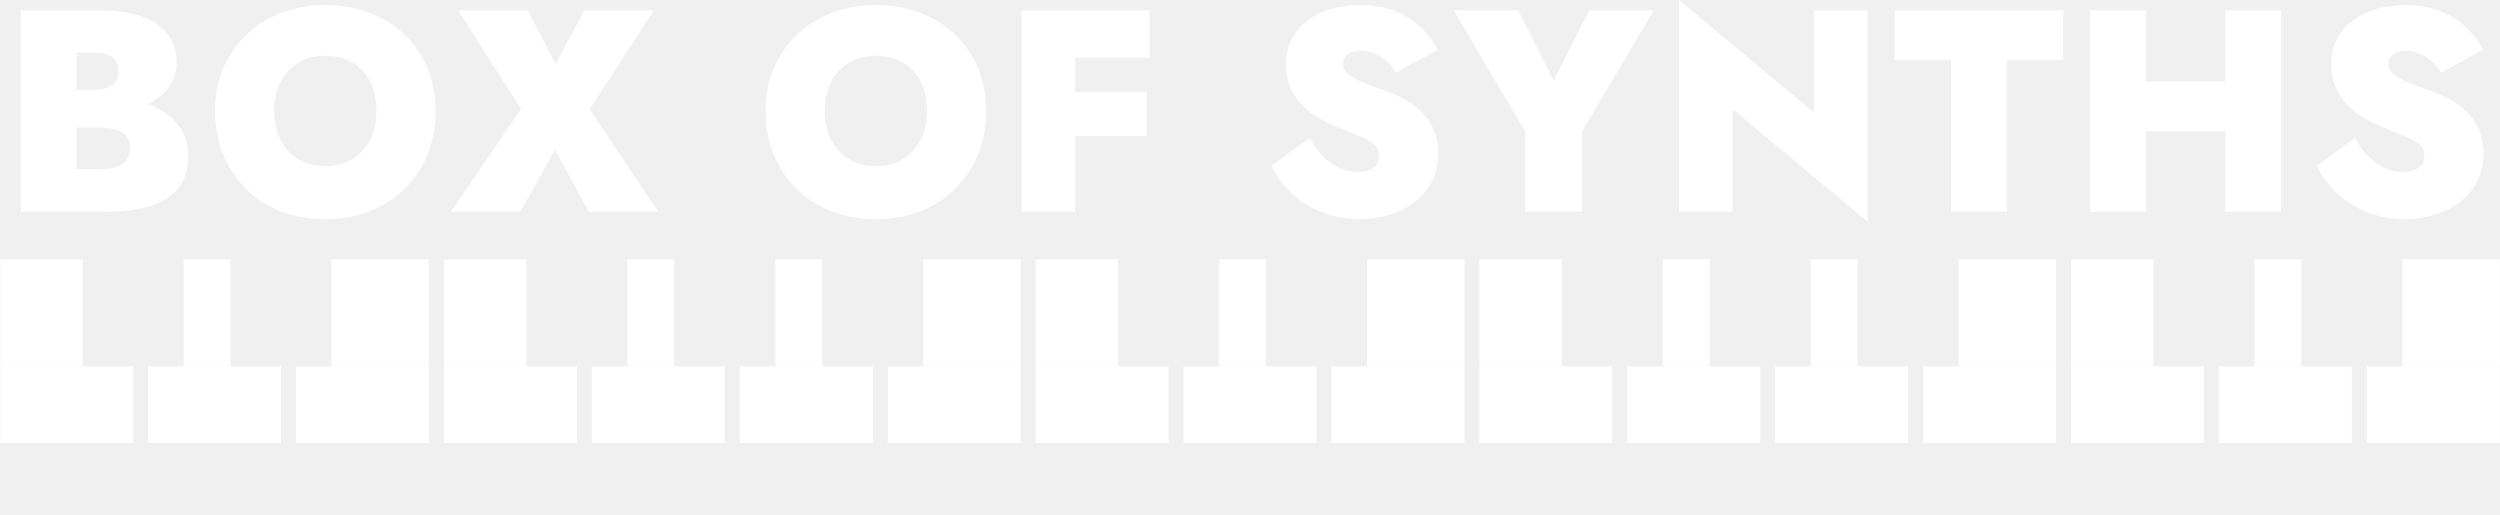
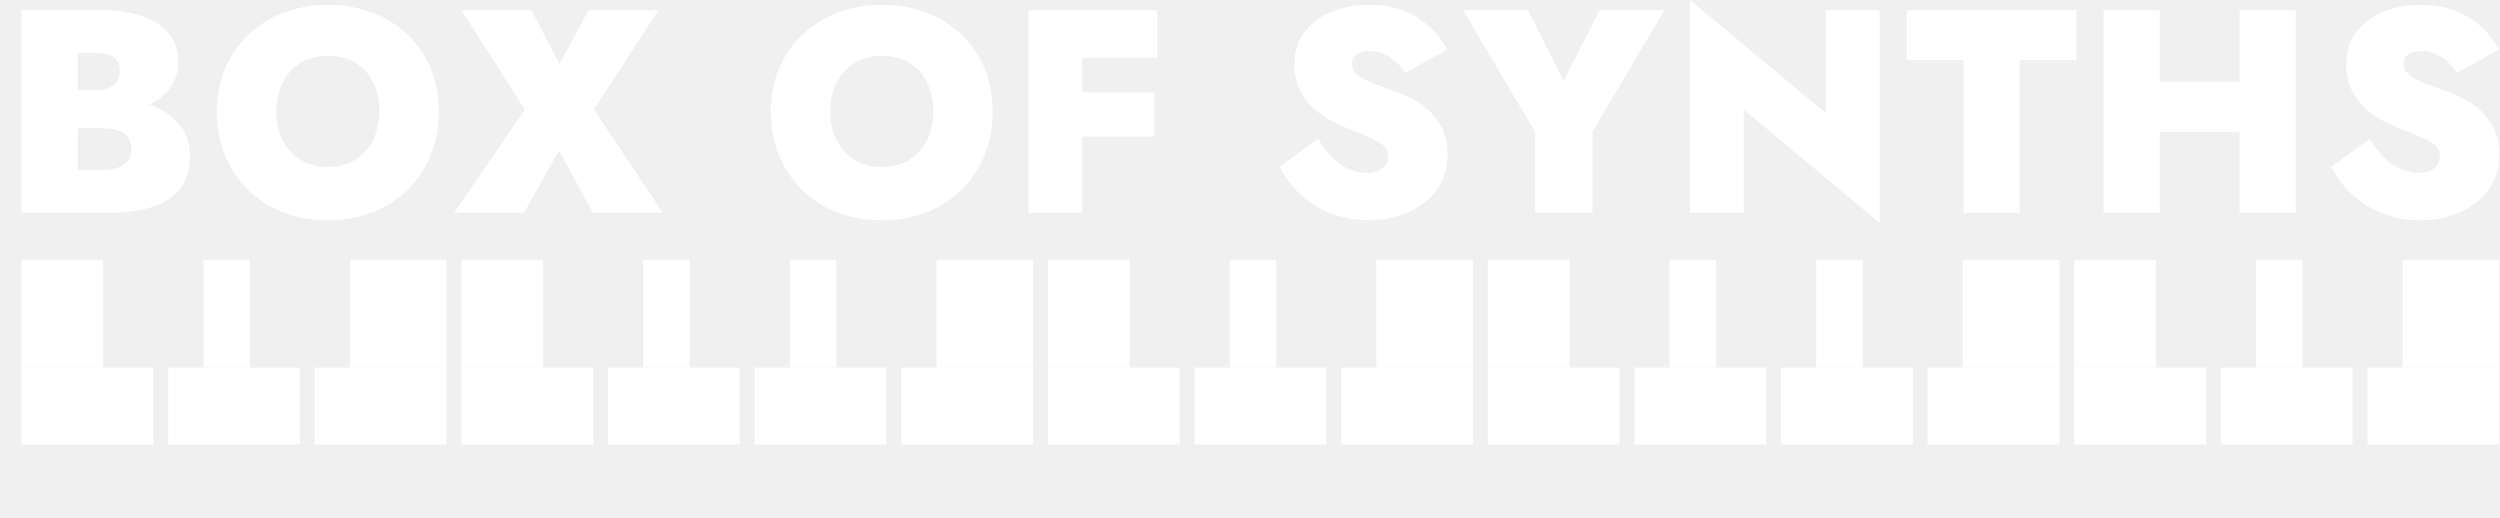
- <svg xmlns="http://www.w3.org/2000/svg" viewBox="0 0 816.860 168" width="817" height="168">
-   <g transform="translate(0.000,-84.500)">
+ <svg xmlns="http://www.w3.org/2000/svg" viewBox="0 0 811.517 168" width="812" height="168">
+   <g transform="translate(0.000,-84.575)">
    <path d="M20.267 121.54H33.165Q40.225 121.54 45.734 119.583Q51.243 117.625 54.446 113.842Q57.649 110.059 57.649 104.694Q57.649 99.054 54.446 95.322Q51.243 91.589 45.734 89.727Q40.225 87.865 33.165 87.865H6.761V153.665H34.864Q43.153 153.665 49.092 151.816Q55.031 149.966 58.22 145.955Q61.409 141.943 61.409 135.381Q61.409 130.262 59.072 126.631Q56.735 123 52.883 120.695Q49.032 118.39 44.345 117.318Q39.658 116.246 34.864 116.246H20.267V126.203H32.588Q34.646 126.203 36.405 126.509Q38.165 126.815 39.523 127.54Q40.881 128.265 41.649 129.515Q42.417 130.765 42.417 132.635Q42.417 135.539 41.078 137.069Q39.738 138.6 37.519 139.193Q35.3 139.787 32.588 139.787H24.994V101.743H30.889Q34.733 101.743 36.695 103.19Q38.657 104.637 38.657 107.592Q38.657 109.556 37.76 110.959Q36.863 112.363 35.142 113.111Q33.42 113.86 30.889 113.86H20.267Z M89.521 120.765Q89.521 115.387 91.588 111.342Q93.655 107.297 97.398 105.014Q101.141 102.73 106.237 102.73Q111.578 102.73 115.274 105.014Q118.97 107.297 120.962 111.342Q122.953 115.387 122.953 120.765Q122.953 126.067 120.886 130.15Q118.819 134.233 115.085 136.516Q111.35 138.8 106.237 138.8Q101.141 138.8 97.398 136.516Q93.655 134.233 91.588 130.15Q89.521 126.067 89.521 120.765ZM70.211 120.765Q70.211 128.516 72.854 134.986Q75.497 141.455 80.312 146.204Q85.128 150.952 91.731 153.537Q98.334 156.122 106.237 156.122Q114.158 156.122 120.752 153.537Q127.346 150.952 132.161 146.204Q136.977 141.455 139.619 134.986Q142.262 128.516 142.262 120.765Q142.262 112.996 139.582 106.649Q136.901 100.303 132.01 95.706Q127.118 91.109 120.562 88.637Q114.006 86.166 106.237 86.166Q98.638 86.166 92.072 88.637Q85.507 91.109 80.616 95.706Q75.724 100.303 72.968 106.649Q70.211 112.996 70.211 120.765Z M190.944 87.865 181.49 105.383 172.319 87.865H149.641L170.241 120.153L147.291 153.665H169.969L181.32 133.482L192.354 153.665H215.031L192.646 120.153L213.621 87.865Z M269.437 120.765Q269.437 115.387 271.504 111.342Q273.571 107.297 277.314 105.014Q281.057 102.73 286.153 102.73Q291.494 102.73 295.19 105.014Q298.886 107.297 300.878 111.342Q302.869 115.387 302.869 120.765Q302.869 126.067 300.802 130.15Q298.735 134.233 295.001 136.516Q291.266 138.8 286.153 138.8Q281.057 138.8 277.314 136.516Q273.571 134.233 271.504 130.15Q269.437 126.067 269.437 120.765ZM250.127 120.765Q250.127 128.516 252.77 134.986Q255.413 141.455 260.228 146.204Q265.044 150.952 271.647 153.537Q278.25 156.122 286.153 156.122Q294.074 156.122 300.668 153.537Q307.262 150.952 312.077 146.204Q316.893 141.455 319.535 134.986Q322.178 128.516 322.178 120.765Q322.178 112.996 319.498 106.649Q316.817 100.303 311.926 95.706Q307.034 91.109 300.478 88.637Q293.922 86.166 286.153 86.166Q278.554 86.166 271.988 88.637Q265.423 91.109 260.532 95.706Q255.64 100.303 252.884 106.649Q250.127 112.996 250.127 120.765Z M346.172 103.351H375.594V87.865H346.172ZM346.172 128.913H374.654V114.564H346.172ZM333.787 87.865V153.665H351.261V87.865Z M427.899 129.64 415.437 138.668Q417.675 143.523 421.903 147.52Q426.13 151.516 431.903 153.819Q437.676 156.122 444.4 156.122Q449.258 156.122 453.826 154.731Q458.393 153.339 462.019 150.667Q465.644 147.995 467.782 143.948Q469.921 139.901 469.921 134.667Q469.921 130.686 468.702 127.519Q467.483 124.352 465.22 121.859Q462.957 119.366 459.891 117.521Q456.825 115.676 453.131 114.356Q448.914 112.837 445.691 111.575Q442.468 110.313 440.641 108.844Q438.813 107.376 438.813 105.257Q438.813 103.351 440.385 102.245Q441.956 101.14 444.735 101.14Q446.92 101.14 448.954 101.961Q450.988 102.782 452.83 104.335Q454.672 105.889 456.122 108.257L469.812 100.667Q468.062 97.265 464.749 93.926Q461.436 90.588 456.379 88.377Q451.321 86.166 444.294 86.166Q437.686 86.166 432.224 88.413Q426.762 90.66 423.483 94.969Q420.205 99.279 420.205 105.456Q420.205 110.348 422.02 113.905Q423.835 117.462 426.599 119.919Q429.362 122.375 432.408 123.928Q435.454 125.48 437.822 126.402Q442.872 128.325 445.64 129.629Q448.408 130.932 449.528 132.199Q450.647 133.465 450.647 135.379Q450.647 137.995 448.665 139.353Q446.683 140.712 443.695 140.712Q440.582 140.712 437.67 139.399Q434.757 138.087 432.304 135.572Q429.851 133.057 427.899 129.64Z M519.281 87.865 507.654 110.886 496.045 87.865H474.975L498.395 127.495V153.665H517.007V127.325L540.35 87.865Z M592.801 87.865V121.361L548.671 84.575V153.665H566.145V120.169L610.275 156.955V87.865Z M619.077 104.11H637.515V153.665H655.747V104.11H674.185V87.865H619.077Z M687.415 127.395H738.605V111.15H687.415ZM727.177 87.865V153.665H745.41V87.865ZM682.997 87.865V153.665H701.23V87.865Z M769.495 129.64 757.033 138.668Q759.271 143.523 763.499 147.52Q767.726 151.516 773.499 153.819Q779.272 156.122 785.996 156.122Q790.854 156.122 795.422 154.731Q799.989 153.339 803.615 150.667Q807.24 147.995 809.378 143.948Q811.517 139.901 811.517 134.667Q811.517 130.686 810.298 127.519Q809.079 124.352 806.816 121.859Q804.553 119.366 801.487 117.521Q798.421 115.676 794.727 114.356Q790.51 112.837 787.287 111.575Q784.064 110.313 782.237 108.844Q780.409 107.376 780.409 105.257Q780.409 103.351 781.981 102.245Q783.552 101.14 786.331 101.14Q788.516 101.14 790.55 101.961Q792.584 102.782 794.426 104.335Q796.268 105.889 797.718 108.257L811.408 100.667Q809.658 97.265 806.345 93.926Q803.032 90.588 797.975 88.377Q792.917 86.166 785.89 86.166Q779.282 86.166 773.82 88.413Q768.358 90.66 765.079 94.969Q761.801 99.279 761.801 105.456Q761.801 110.348 763.616 113.905Q765.431 117.462 768.195 119.919Q770.958 122.375 774.004 123.928Q777.05 125.48 779.418 126.402Q784.468 128.325 787.236 129.629Q790.004 130.932 791.124 132.199Q792.243 133.465 792.243 135.379Q792.243 137.995 790.261 139.353Q788.279 140.712 785.291 140.712Q782.178 140.712 779.266 139.399Q776.353 138.087 773.9 135.572Q771.447 133.057 769.495 129.64Z" fill="#ffffff" />
  </g>
-   <g transform="translate(0.000,84.750)">
+   <g transform="translate(6.761,84.380) scale(0.98518,1)">
    <rect x="0.000" y="35.000" width="43.438" height="25.000" fill="#ffffff" />
    <rect x="0.000" y="0.000" width="26.931" height="35.000" fill="#ffffff" />
    <rect x="48.339" y="35.000" width="43.438" height="25.000" fill="#ffffff" />
    <rect x="59.944" y="0.000" width="15.326" height="35.000" fill="#ffffff" />
    <rect x="96.678" y="35.000" width="43.438" height="25.000" fill="#ffffff" />
    <rect x="108.283" y="0.000" width="31.833" height="35.000" fill="#ffffff" />
    <rect x="145.017" y="35.000" width="43.438" height="25.000" fill="#ffffff" />
    <rect x="145.017" y="0.000" width="26.931" height="35.000" fill="#ffffff" />
    <rect x="193.356" y="35.000" width="43.438" height="25.000" fill="#ffffff" />
    <rect x="204.961" y="0.000" width="15.326" height="35.000" fill="#ffffff" />
    <rect x="241.694" y="35.000" width="43.438" height="25.000" fill="#ffffff" />
    <rect x="253.300" y="0.000" width="15.326" height="35.000" fill="#ffffff" />
    <rect x="290.033" y="35.000" width="43.438" height="25.000" fill="#ffffff" />
    <rect x="301.639" y="0.000" width="31.833" height="35.000" fill="#ffffff" />
    <rect x="338.372" y="35.000" width="43.438" height="25.000" fill="#ffffff" />
    <rect x="338.372" y="0.000" width="26.931" height="35.000" fill="#ffffff" />
    <rect x="386.711" y="35.000" width="43.438" height="25.000" fill="#ffffff" />
    <rect x="398.316" y="0.000" width="15.326" height="35.000" fill="#ffffff" />
    <rect x="435.050" y="35.000" width="43.438" height="25.000" fill="#ffffff" />
    <rect x="446.655" y="0.000" width="31.833" height="35.000" fill="#ffffff" />
    <rect x="483.389" y="35.000" width="43.438" height="25.000" fill="#ffffff" />
    <rect x="483.389" y="0.000" width="26.931" height="35.000" fill="#ffffff" />
    <rect x="531.728" y="35.000" width="43.438" height="25.000" fill="#ffffff" />
    <rect x="543.333" y="0.000" width="15.326" height="35.000" fill="#ffffff" />
    <rect x="580.067" y="35.000" width="43.438" height="25.000" fill="#ffffff" />
    <rect x="591.672" y="0.000" width="15.326" height="35.000" fill="#ffffff" />
    <rect x="628.406" y="35.000" width="43.438" height="25.000" fill="#ffffff" />
    <rect x="640.011" y="0.000" width="31.833" height="35.000" fill="#ffffff" />
    <rect x="676.744" y="35.000" width="43.438" height="25.000" fill="#ffffff" />
    <rect x="676.744" y="0.000" width="26.931" height="35.000" fill="#ffffff" />
    <rect x="725.083" y="35.000" width="43.438" height="25.000" fill="#ffffff" />
    <rect x="736.689" y="0.000" width="15.326" height="35.000" fill="#ffffff" />
    <rect x="773.422" y="35.000" width="43.438" height="25.000" fill="#ffffff" />
    <rect x="785.027" y="0.000" width="31.833" height="35.000" fill="#ffffff" />
  </g>
</svg>
